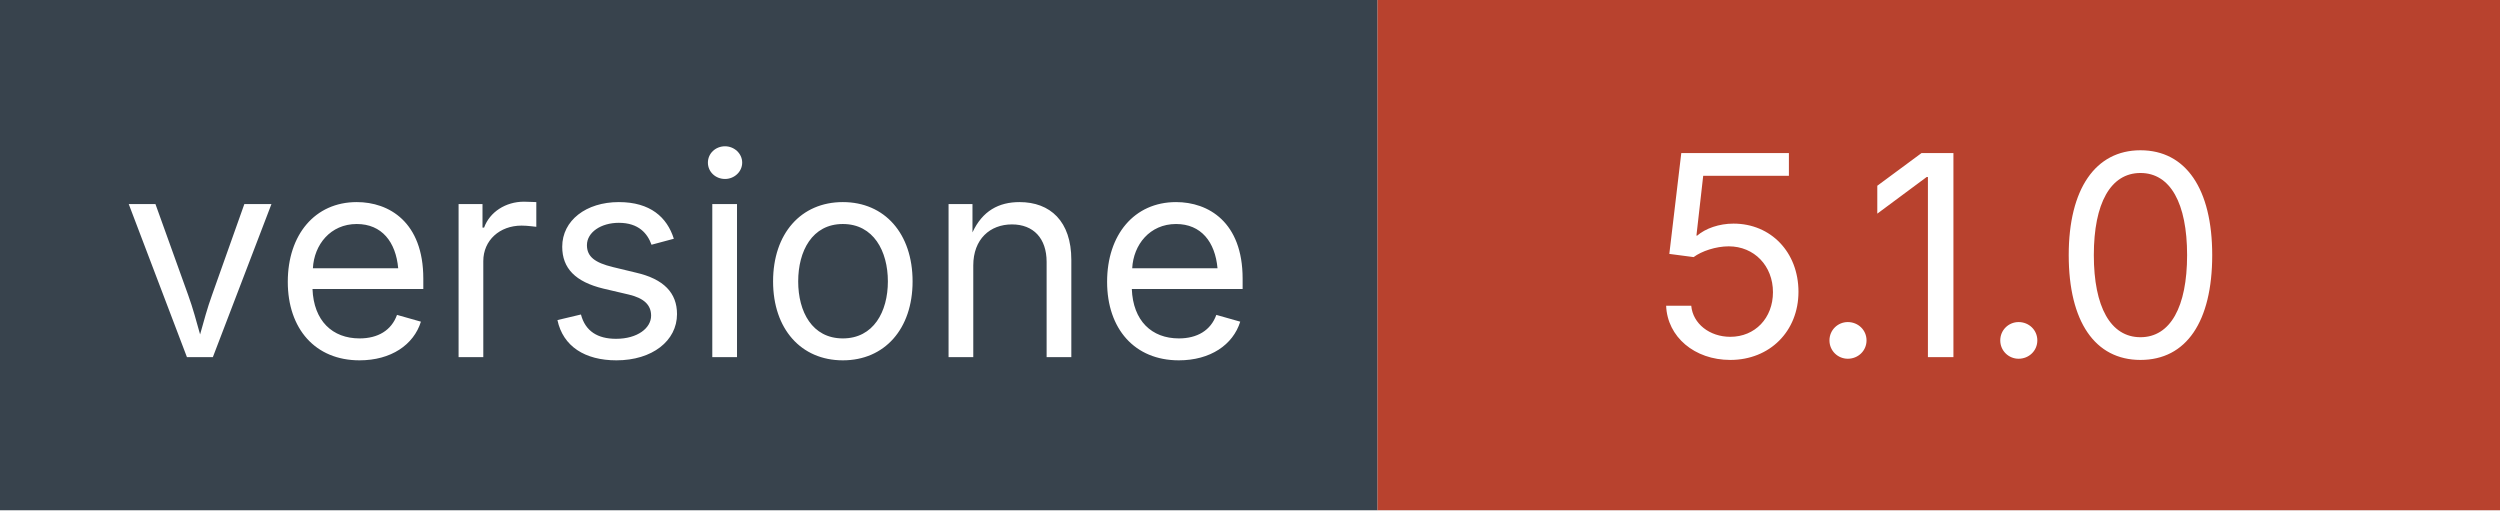
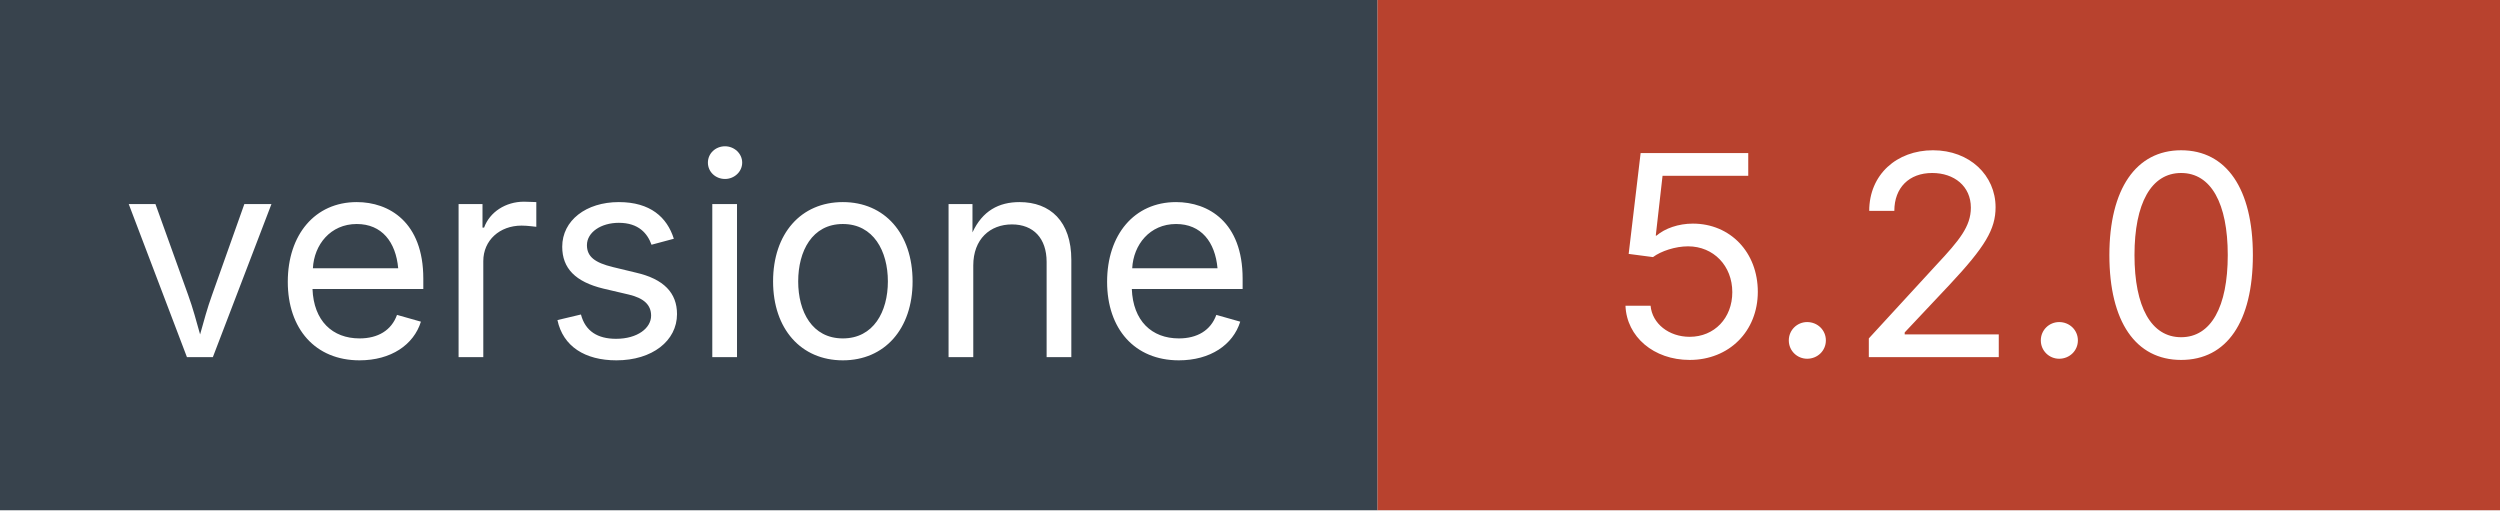
- <svg xmlns="http://www.w3.org/2000/svg" width="98" height="20" viewBox="0 0 98 20" role="img" aria-label="versione: 5.1.0">
+ <svg xmlns="http://www.w3.org/2000/svg" width="98" height="20" viewBox="0 0 98 20" role="img" aria-label="versione: 5.2.0">
  <rect width="54" height="20" fill="#38434d" />
  <rect x="54" width="44" height="20" fill="#b8422e" />
  <g fill="#fff" font-family="system-ui, -apple-system, Segoe UI, sans-serif" font-size="11" text-anchor="middle">
    <text x="27" y="14">versione</text>
-     <text x="76" y="14">5.1.0</text>
+     <text x="76" y="14">5.2.0</text>
  </g>
</svg>
